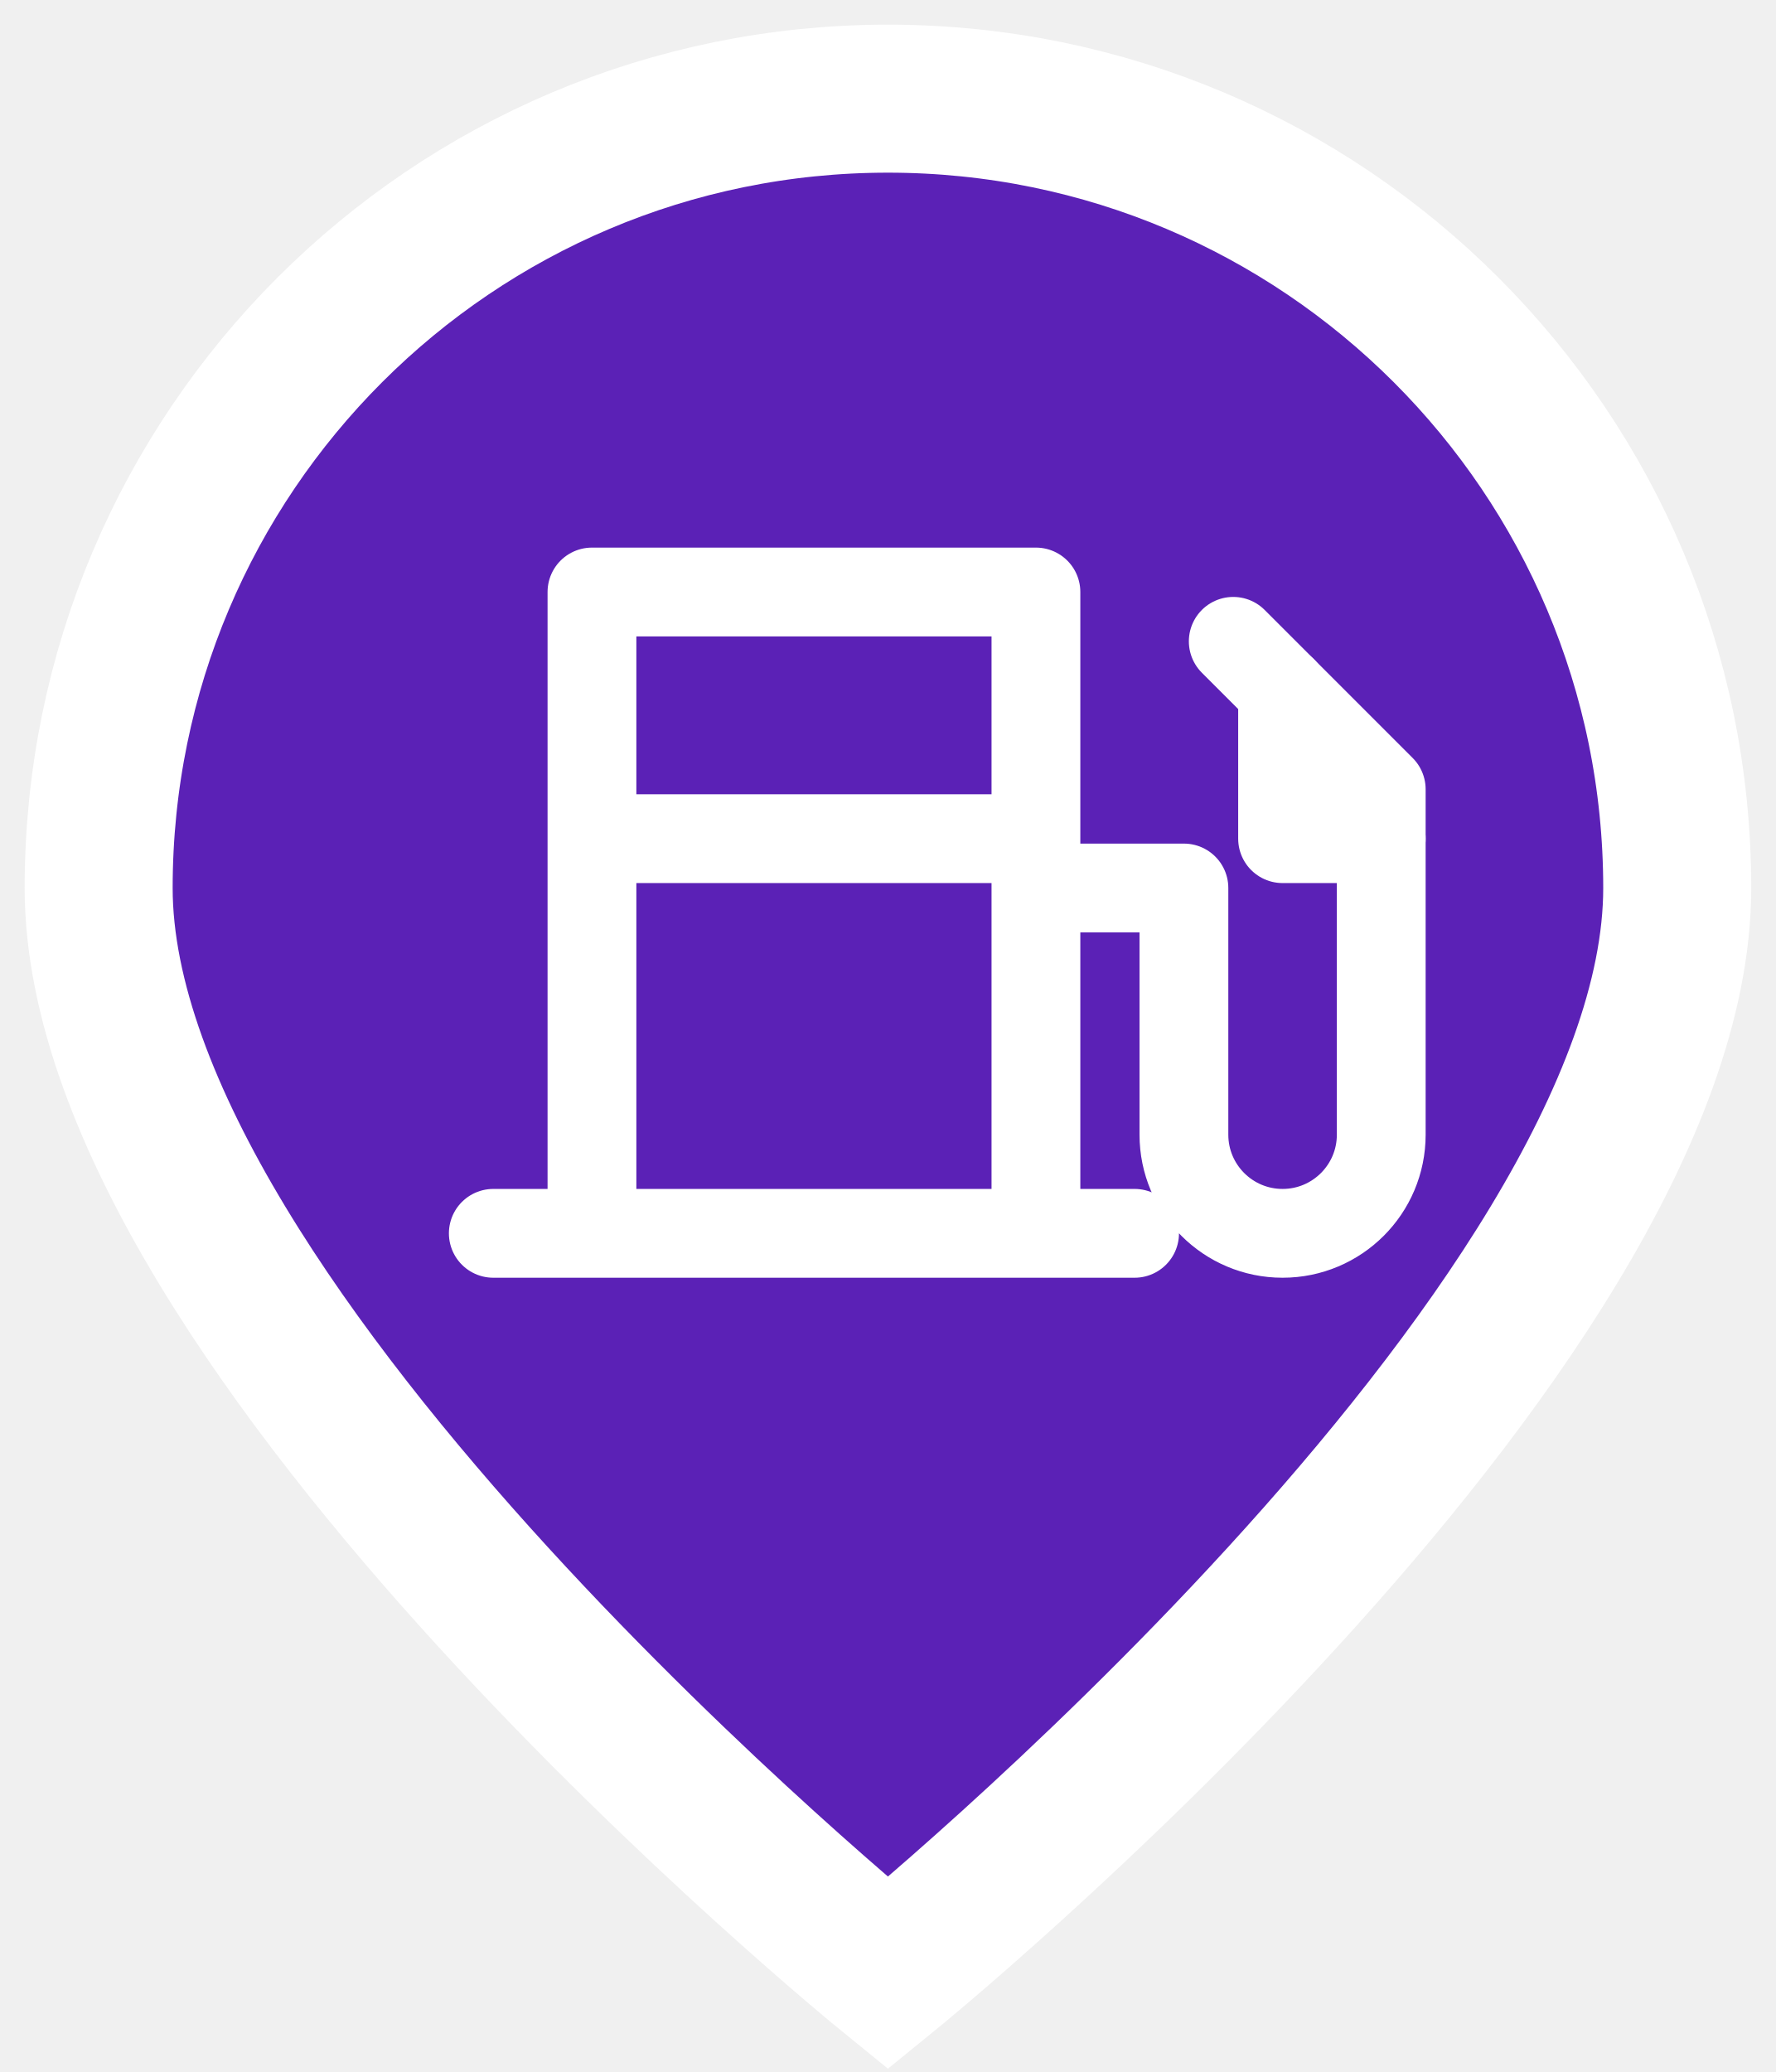
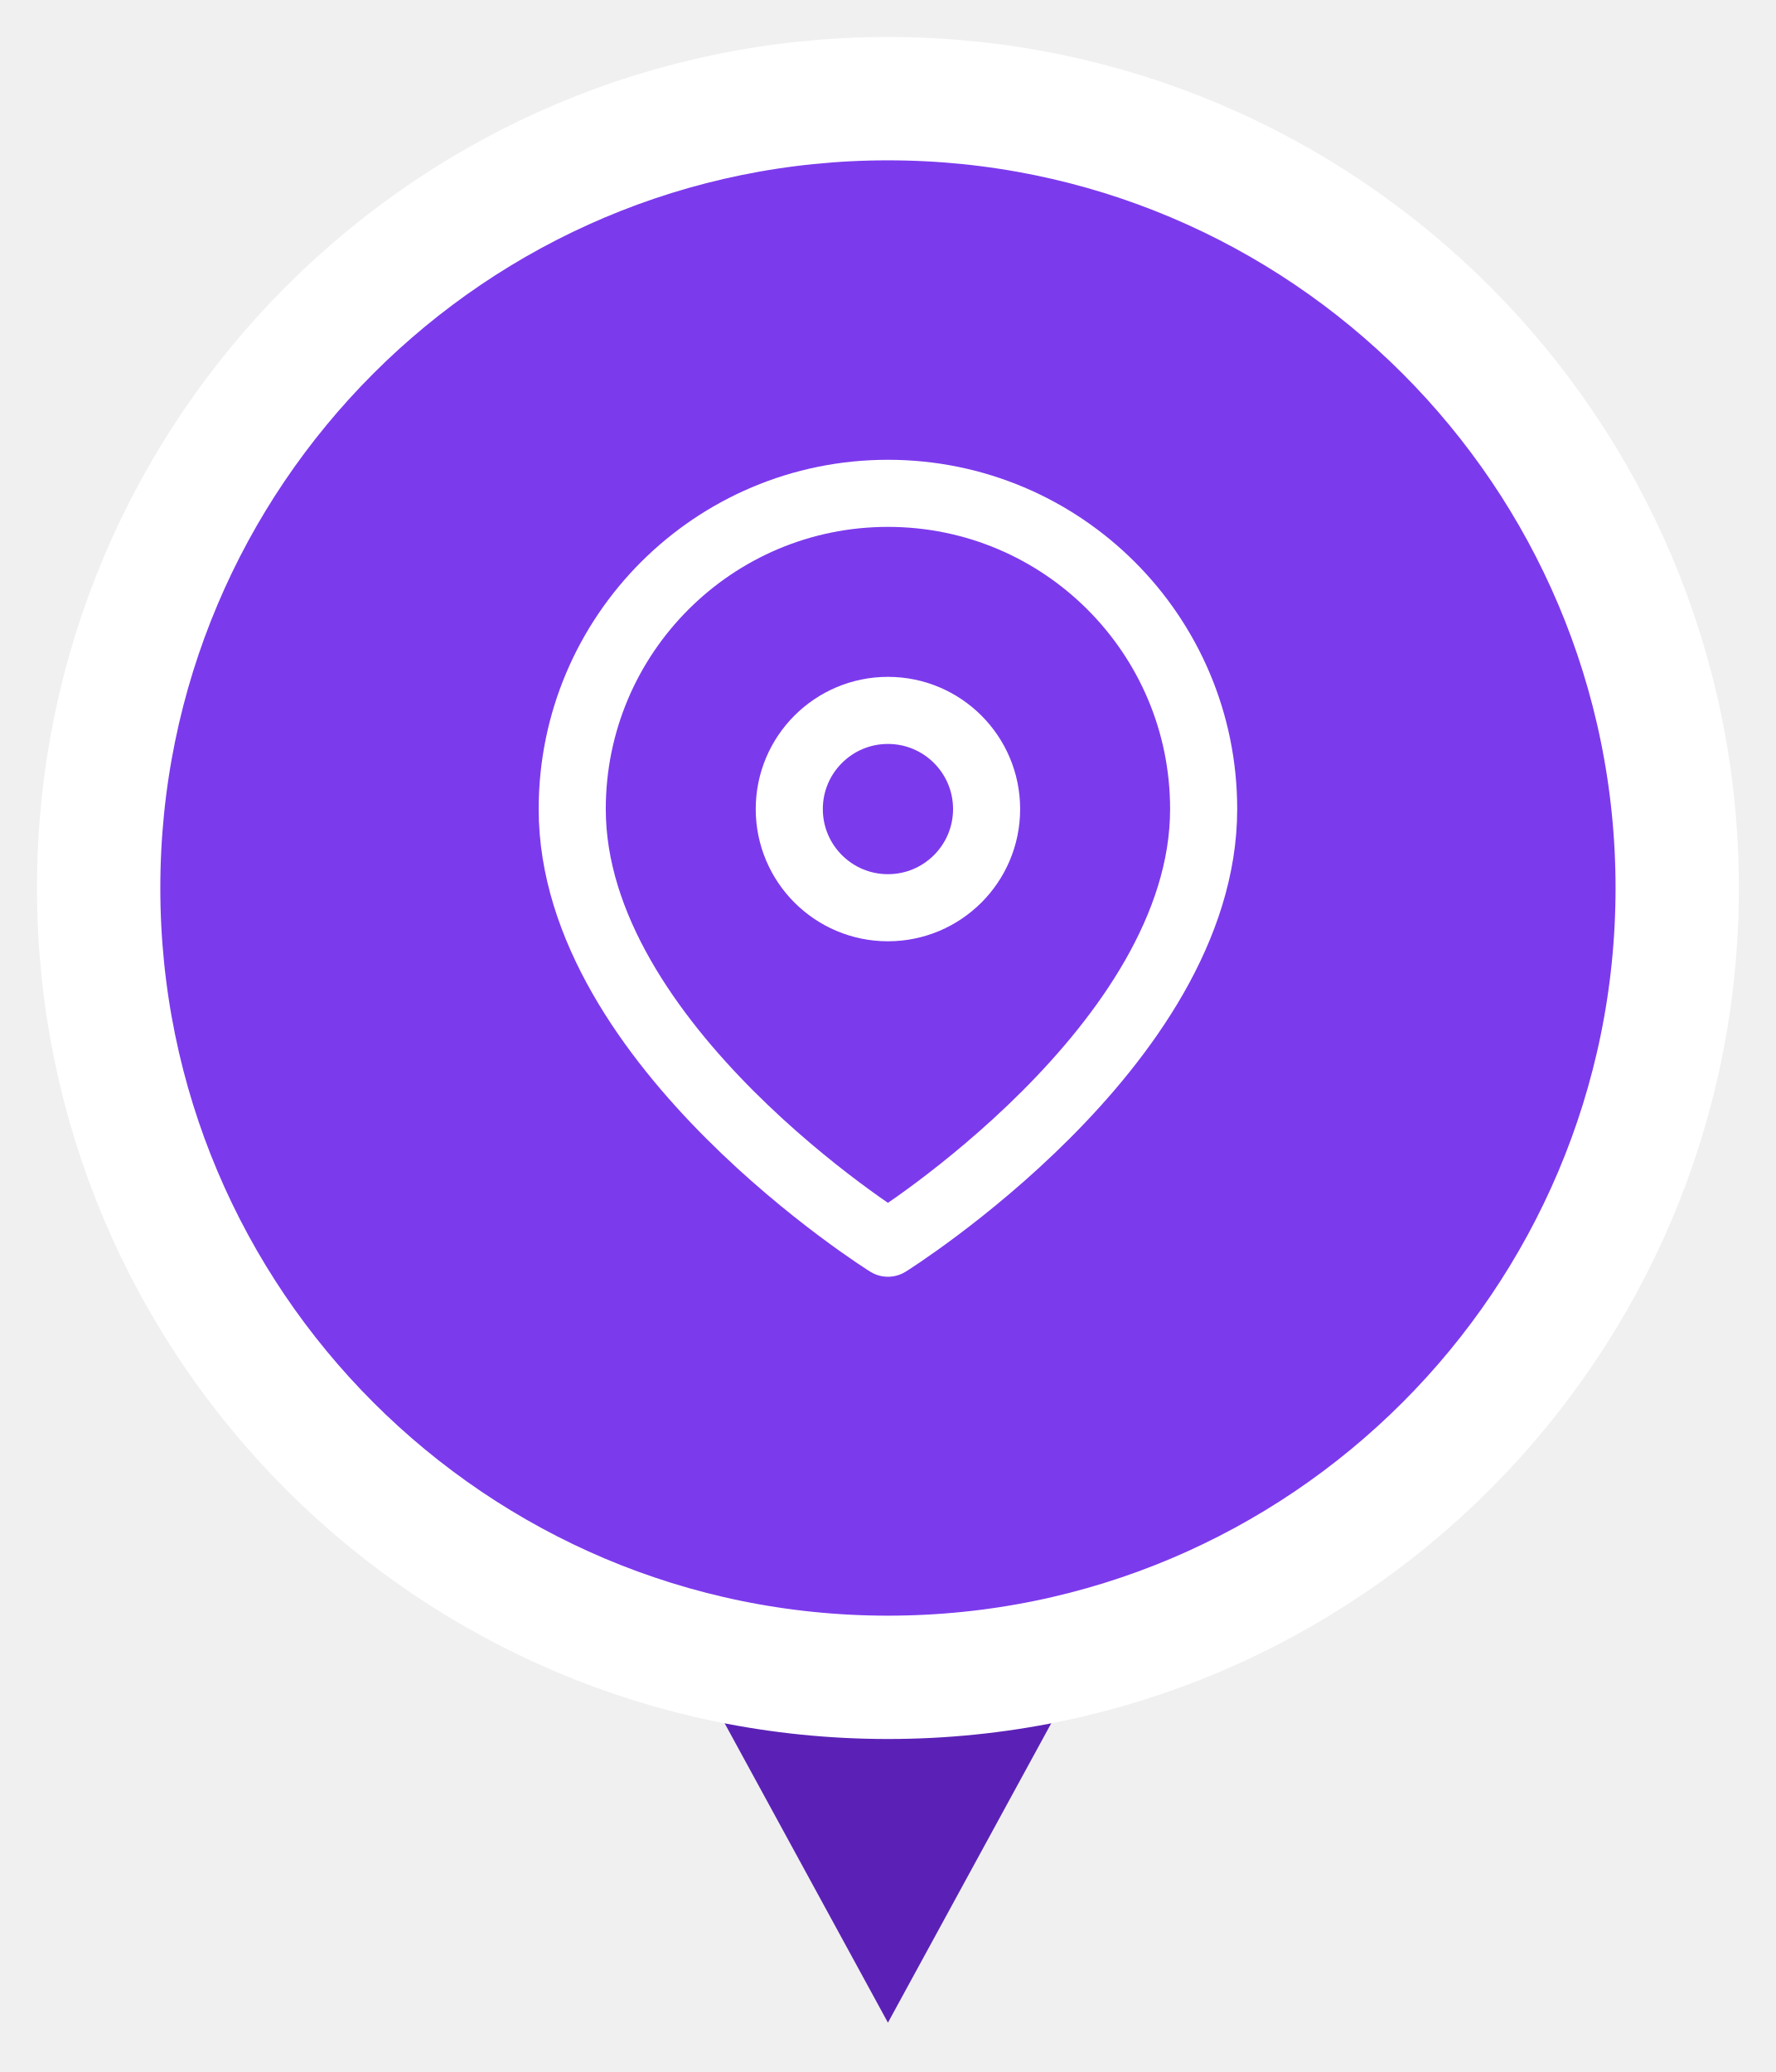
<svg xmlns="http://www.w3.org/2000/svg" width="36" height="42" viewBox="0 0 36 42">
-   <path fill="#5b21b6" stroke="#fff" stroke-width="3" d="M18 40S2 27 2 18a16 16 0 0 1 32 0c0 9-16 22-16 22Z" />
-   <g fill="none" stroke="#fff" stroke-width="1.8" stroke-linecap="round" stroke-linejoin="round">
-     <path d="M12 25V12h9v13M10 25h13M12 17h9M21 18h3v5a2 2 0 0 0 4 0v-7l-3-3" />
-     <path d="M26 14v3h2" />
+   <path d="m12 30 6 11 6-11" fill="#5b21b6" />
+   <circle cx="18" cy="18" r="16" fill="#7c3aed" stroke="#fff" stroke-width="2.5" />
+   <g transform="translate(8.4 8.4) scale(.8)" fill="none" stroke="#fff" stroke-width="1.7" stroke-linecap="round" stroke-linejoin="round">
+     <path d="M20 10c0 6-8 11-8 11S4 16 4 10a8 8 0 1 1 16 0Z" />
+     <circle cx="12" cy="10" r="2.5" />
  </g>
</svg>
